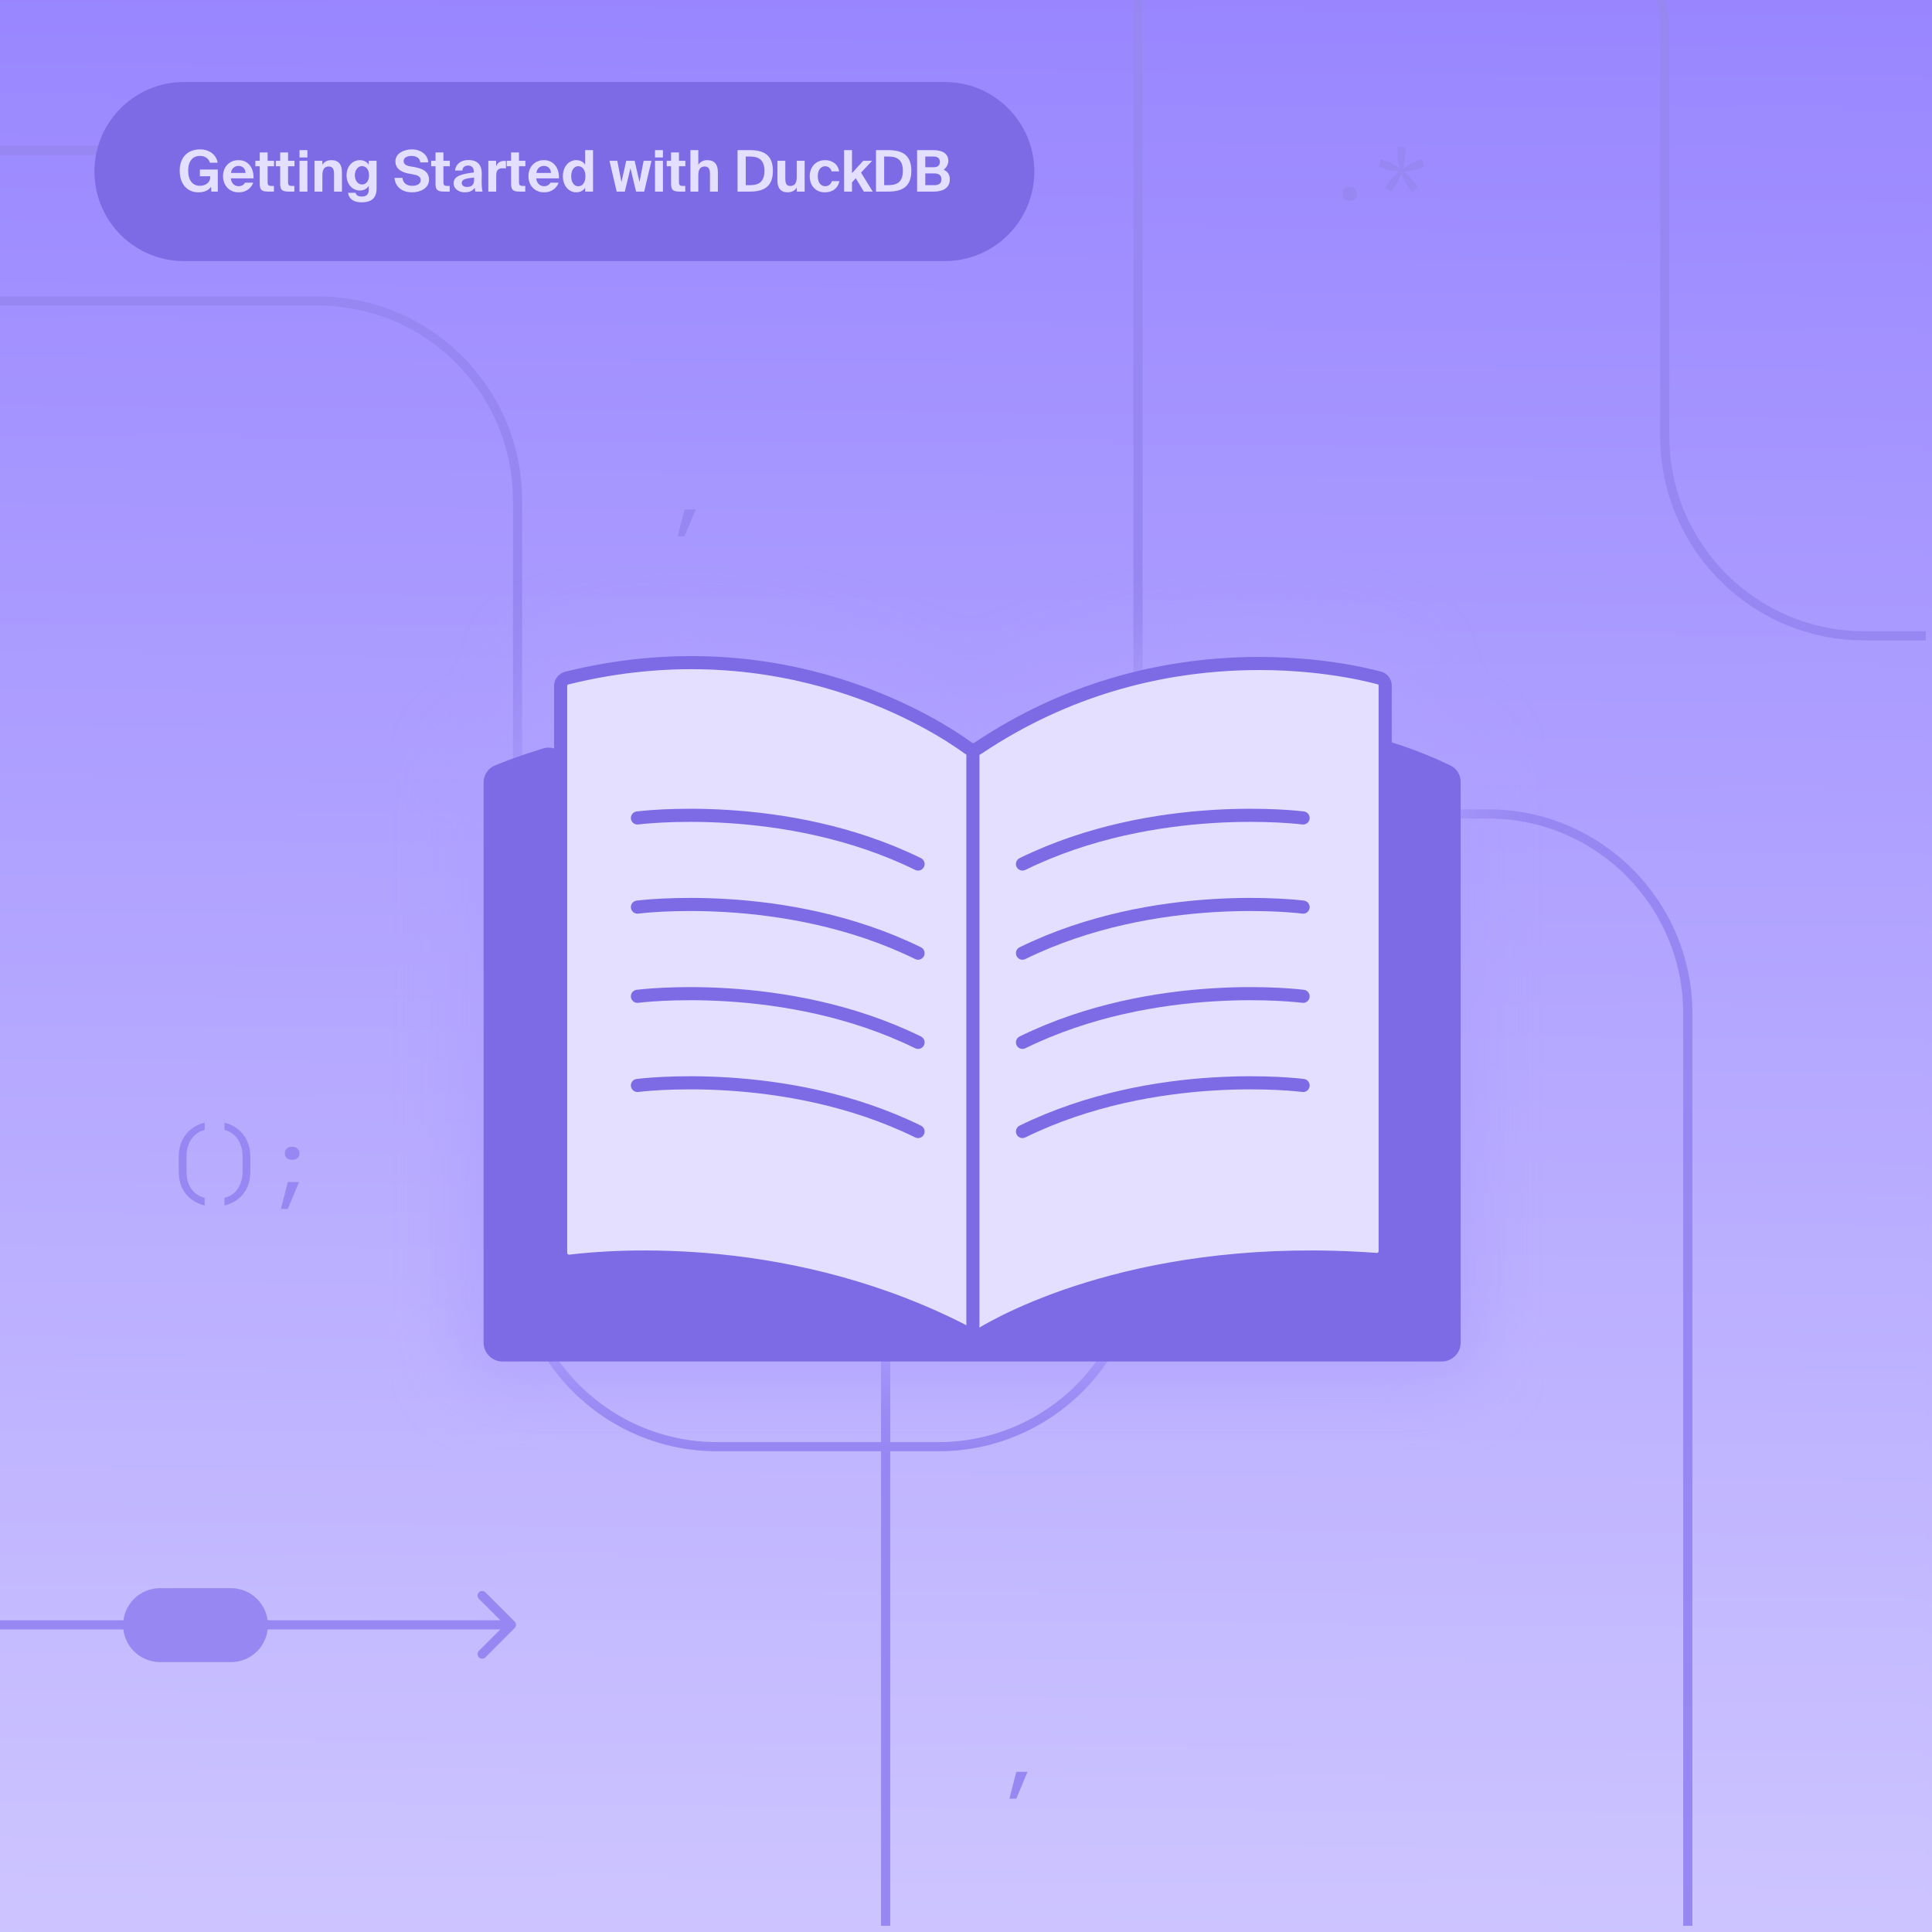
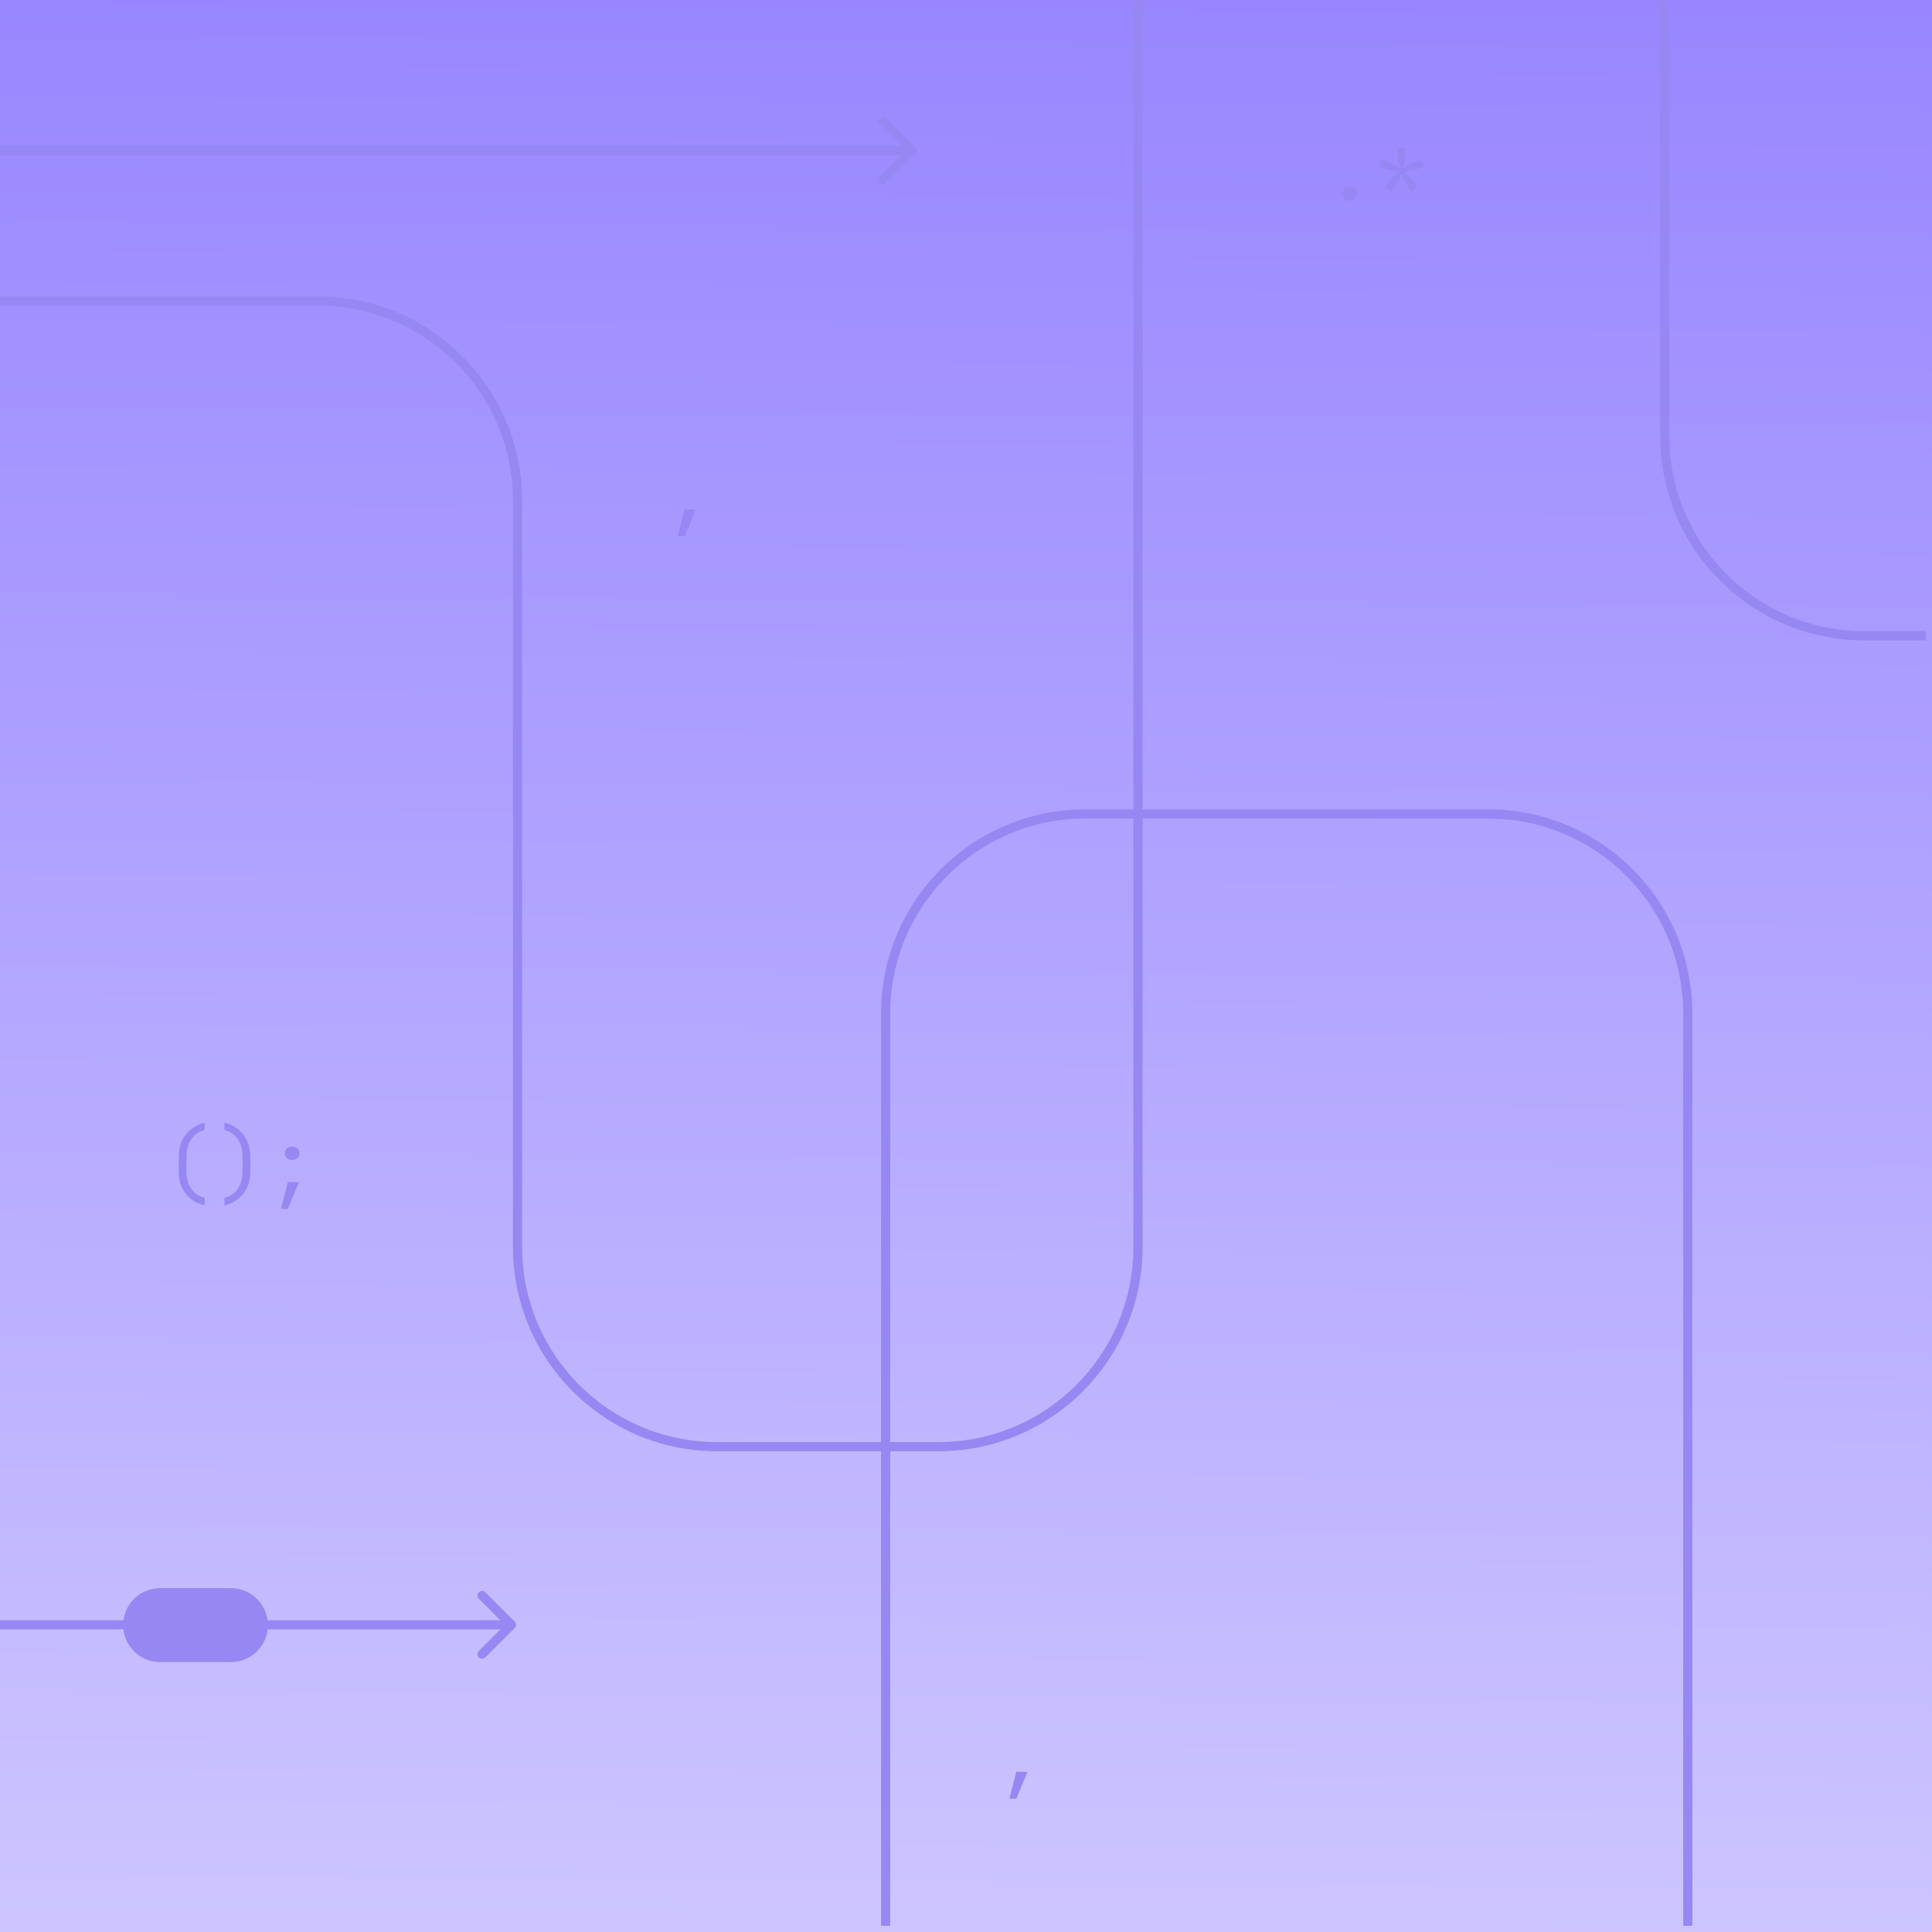
<svg xmlns="http://www.w3.org/2000/svg" width="627" height="627" viewBox="0 0 627 627" fill="none">
  <rect width="627" height="627" fill="url(#paint0_linear_10904_37672)" />
  <g clip-path="url(#clip0_10904_37672)">
    <rect width="625" height="625" fill="url(#paint1_linear_10904_37672)" />
    <path d="M1488.24 207.83C1489.06 207.83 1489.73 207.162 1489.73 206.339C1489.73 205.515 1489.06 204.847 1488.24 204.847L1488.24 206.339L1488.24 207.83ZM388.943 -54.385C388.36 -53.802 388.36 -52.858 388.943 -52.276L398.435 -42.784C399.017 -42.201 399.961 -42.201 400.544 -42.784C401.126 -43.366 401.126 -44.31 400.544 -44.893L392.107 -53.33L400.544 -61.768C401.126 -62.35 401.126 -63.294 400.544 -63.877C399.961 -64.459 399.017 -64.459 398.435 -63.877L388.943 -54.385ZM540.271 11.462L541.762 11.462L540.271 11.462ZM605.064 206.339L605.064 204.847L605.064 206.339ZM540.271 141.546L541.763 141.546L540.271 141.546ZM1488.24 206.339L1488.24 204.847L605.064 204.847L605.064 206.339L605.064 207.83L1488.24 207.83L1488.24 206.339ZM540.271 141.546L541.763 141.546L541.762 11.462L540.271 11.462L538.779 11.462L538.78 141.546L540.271 141.546ZM475.478 -53.33L475.478 -54.822L389.997 -54.822L389.997 -53.33L389.997 -51.839L475.478 -51.839L475.478 -53.33ZM540.271 11.462L541.762 11.462C541.762 -25.145 512.086 -54.822 475.478 -54.822L475.478 -53.33L475.478 -51.839C510.438 -51.839 538.779 -23.498 538.779 11.462L540.271 11.462ZM605.064 206.339L605.064 204.847C570.104 204.847 541.763 176.506 541.763 141.546L540.271 141.546L538.78 141.546C538.78 178.154 568.456 207.83 605.064 207.83L605.064 206.339Z" fill="#9787F2" />
    <path d="M-103.668 97.688L103.17 97.688C138.954 97.688 167.962 126.696 167.962 162.48L167.962 404.705C167.962 440.489 196.97 469.498 232.754 469.498L304.526 469.498C340.31 469.498 369.318 440.489 369.318 404.705L369.318 -13.201C369.318 -48.985 398.327 -77.994 434.111 -77.994L714.712 -77.994C750.496 -77.994 779.504 -107.003 779.504 -142.787L779.504 -321.969" stroke="#9787F2" stroke-width="2.983" />
    <path d="M1217.11 -497.408L1217.11 -282.595C1217.11 -246.811 1188.1 -217.802 1152.31 -217.802L1141.01 -217.802C1105.23 -217.802 1076.22 -188.793 1076.22 -153.01L1076.22 113.637C1076.22 149.421 1047.21 178.43 1011.43 178.43L776.807 178.429C741.023 178.429 712.015 149.421 712.015 113.637L712.015 -128.964C712.015 -164.748 683.006 -193.757 647.222 -193.757L510.367 -193.757" stroke="#9787F2" stroke-width="2.983" />
    <path d="M547.747 727.172L547.747 328.947C547.747 293.163 518.738 264.154 482.954 264.155L352.212 264.156C316.428 264.156 287.42 293.164 287.42 328.948L287.42 726.674" stroke="#9787F2" stroke-width="2.983" stroke-linejoin="round" />
    <path d="M-8.971 525.821C-9.795 525.821 -10.463 526.489 -10.463 527.312C-10.463 528.136 -9.795 528.804 -8.971 528.804L-8.971 527.312L-8.971 525.821ZM167.024 528.368C167.606 527.786 167.606 526.841 167.024 526.259L157.532 516.767C156.949 516.184 156.005 516.184 155.422 516.767C154.84 517.349 154.84 518.294 155.422 518.876L163.86 527.314L155.422 535.751C154.84 536.333 154.84 537.278 155.422 537.86C156.005 538.443 156.949 538.443 157.532 537.86L167.024 528.368ZM-8.971 527.312L-8.971 528.804L165.969 528.805L165.969 527.314L165.969 525.822L-8.971 525.821L-8.971 527.312Z" fill="#9787F2" />
    <path d="M-37.879 47.352C-38.703 47.352 -39.37 48.02 -39.37 48.844C-39.37 49.667 -38.703 50.335 -37.879 50.335L-37.879 48.844L-37.879 47.352ZM297.107 49.898C297.69 49.316 297.69 48.371 297.107 47.789L287.615 38.297C287.033 37.715 286.088 37.715 285.506 38.297C284.923 38.88 284.923 39.824 285.506 40.406L293.943 48.844L285.506 57.281C284.923 57.864 284.923 58.808 285.506 59.39C286.088 59.973 287.033 59.973 287.615 59.39L297.107 49.898ZM-37.879 48.844L-37.879 50.335L296.053 50.335L296.053 48.844L296.053 47.352L-37.879 47.352L-37.879 48.844Z" fill="#9787F2" />
    <path d="M219.931 174.033L222.171 165.325H225.811L222.171 174.033H219.931Z" fill="#9787F2" />
    <path d="M327.586 583.722L329.826 575.014H333.466L329.826 583.722H327.586Z" fill="#9787F2" />
    <path d="M66.411 391.215C63.76 390.562 61.698 389.274 60.223 387.351C58.748 385.429 58.011 383.077 58.011 380.295V375.255C58.011 373.426 58.347 371.774 59.019 370.299C59.71 368.806 60.68 367.546 61.931 366.519C63.2 365.493 64.694 364.765 66.411 364.335V366.715C65.216 366.995 64.18 367.537 63.303 368.339C62.426 369.123 61.744 370.103 61.259 371.279C60.774 372.455 60.531 373.781 60.531 375.255V380.295C60.531 381.733 60.764 383.039 61.231 384.215C61.716 385.391 62.398 386.371 63.275 387.155C64.171 387.921 65.216 388.443 66.411 388.723V391.215ZM72.84 391.215V388.723C74.053 388.443 75.099 387.921 75.976 387.155C76.853 386.371 77.525 385.391 77.992 384.215C78.478 383.039 78.72 381.733 78.72 380.295V375.255C78.72 373.781 78.478 372.455 77.992 371.279C77.507 370.103 76.826 369.123 75.948 368.339C75.071 367.537 74.035 366.995 72.84 366.715V364.335C74.576 364.765 76.07 365.493 77.32 366.519C78.571 367.546 79.532 368.806 80.204 370.299C80.895 371.774 81.24 373.426 81.24 375.255V380.295C81.24 383.077 80.503 385.429 79.028 387.351C77.553 389.274 75.491 390.562 72.84 391.215ZM91.169 392.335L93.409 383.627H97.049L93.409 392.335H91.169ZM94.529 376.375C93.913 376.375 93.409 376.179 93.017 375.787C92.625 375.395 92.429 374.891 92.429 374.275C92.429 373.678 92.625 373.183 93.017 372.791C93.428 372.381 93.932 372.175 94.529 372.175H95.089C95.686 372.175 96.181 372.381 96.573 372.791C96.984 373.183 97.189 373.678 97.189 374.275C97.189 374.891 96.993 375.395 96.601 375.787C96.209 376.179 95.705 376.375 95.089 376.375H94.529Z" fill="#9787F2" />
    <path d="M438.025 65.169C437.316 65.169 436.746 64.963 436.317 64.553C435.906 64.142 435.701 63.591 435.701 62.901C435.701 62.173 435.906 61.594 436.317 61.165C436.746 60.735 437.316 60.521 438.025 60.521C438.734 60.521 439.294 60.735 439.705 61.165C440.134 61.594 440.349 62.173 440.349 62.901C440.349 63.591 440.134 64.142 439.705 64.553C439.294 64.963 438.734 65.169 438.025 65.169ZM451.482 62.257L449.466 60.857L450.978 58.673C451.221 58.318 451.51 57.973 451.846 57.637C452.182 57.282 452.518 56.955 452.854 56.657C453.209 56.339 453.517 56.069 453.778 55.845L453.694 55.649C453.339 55.611 452.938 55.574 452.49 55.537C452.042 55.481 451.585 55.406 451.118 55.313C450.67 55.201 450.25 55.079 449.858 54.949L447.394 54.053L448.234 51.729L450.698 52.625C451.09 52.755 451.491 52.942 451.902 53.185C452.331 53.409 452.742 53.651 453.134 53.913C453.526 54.155 453.862 54.389 454.142 54.613L454.282 54.501C454.189 54.146 454.086 53.745 453.974 53.297C453.862 52.83 453.769 52.354 453.694 51.869C453.619 51.365 453.582 50.898 453.582 50.469V47.809H456.046V50.469C456.046 50.898 456.009 51.365 455.934 51.869C455.859 52.354 455.766 52.83 455.654 53.297C455.542 53.745 455.43 54.146 455.318 54.501L455.458 54.613C455.757 54.389 456.093 54.155 456.466 53.913C456.858 53.651 457.259 53.409 457.67 53.185C458.099 52.942 458.51 52.755 458.902 52.625L461.394 51.729L462.234 54.053L459.742 54.949C459.369 55.079 458.949 55.201 458.482 55.313C458.034 55.406 457.586 55.481 457.138 55.537C456.69 55.574 456.289 55.611 455.934 55.649L455.822 55.873C456.102 56.097 456.41 56.367 456.746 56.685C457.101 56.983 457.437 57.31 457.754 57.665C458.09 58.001 458.37 58.337 458.594 58.673L460.134 60.857L458.118 62.257L456.578 60.073C456.354 59.737 456.13 59.354 455.906 58.925C455.701 58.495 455.505 58.066 455.318 57.637C455.15 57.207 455.01 56.825 454.898 56.489H454.702C454.59 56.825 454.441 57.207 454.254 57.637C454.086 58.066 453.89 58.495 453.666 58.925C453.461 59.354 453.237 59.737 452.994 60.073L451.482 62.257Z" fill="#9787F2" />
    <rect x="40.913" y="538.451" width="22.082" height="45.082" rx="11.041" transform="rotate(-90 40.9125 538.451)" fill="#9787F2" stroke="#9787F2" stroke-width="1.918" />
  </g>
-   <g opacity="0.7" filter="url(#filter0_f_10904_37672)">
-     <path d="M182.799 218.463C253.907 200.866 304.577 234.429 314.076 241.377C314.293 241.535 314.608 241.548 314.852 241.386C374.019 201.713 434.795 215.386 446.169 218.453C448.265 219.019 449.589 220.915 449.589 222.974V241.269C458.543 244.084 465.296 247.155 468.557 248.754C470.627 249.769 471.84 251.866 471.84 254.087V435.04C471.84 438.411 469.108 441.145 465.736 441.146H162.522C159.151 441.145 156.418 438.411 156.418 435.04V254.235C156.418 251.893 157.771 249.703 160.015 248.766C162.796 247.604 168.005 245.583 175.626 243.244C176.85 242.869 178.071 242.899 179.171 243.243V223.088C179.171 220.895 180.684 218.986 182.799 218.463Z" fill="#AEA0FF" />
-     <path d="M182.799 218.463L180.888 210.742L180.888 210.742L182.799 218.463ZM314.076 241.377L309.381 247.796L309.381 247.797L314.076 241.377ZM314.852 241.386L319.272 247.998L319.281 247.992L314.852 241.386ZM446.169 218.453L448.24 210.774L448.24 210.774L446.169 218.453ZM449.589 222.974H457.542V222.973L449.589 222.974ZM449.589 241.269H441.635V247.105L447.203 248.856L449.589 241.269ZM468.557 248.754L472.059 241.613L472.059 241.613L468.557 248.754ZM471.84 254.087H479.793V254.086L471.84 254.087ZM465.736 441.146V449.099H465.737L465.736 441.146ZM162.522 441.146L162.522 449.099H162.522V441.146ZM156.418 254.235L148.464 254.235V254.235H156.418ZM160.015 248.766L156.949 241.427L156.948 241.427L160.015 248.766ZM175.626 243.244L173.294 235.64L173.293 235.641L175.626 243.244ZM179.171 243.243L176.796 250.834L187.124 254.066V243.243H179.171ZM182.799 218.463L184.709 226.183C252.461 209.417 300.663 241.42 309.381 247.796L314.076 241.377L318.772 234.957C308.491 227.437 255.353 192.315 180.888 210.742L182.799 218.463ZM314.076 241.377L309.381 247.797C312.306 249.936 316.263 250.009 319.272 247.998L314.852 241.386L310.431 234.774C312.953 233.088 316.28 233.135 318.771 234.957L314.076 241.377ZM314.852 241.386L319.281 247.992C375.565 210.252 433.483 223.27 444.098 226.132L446.169 218.453L448.24 210.774C436.106 207.502 372.472 193.174 310.422 234.78L314.852 241.386ZM446.169 218.453L444.098 226.132C442.504 225.702 441.635 224.279 441.635 222.974L449.589 222.974L457.542 222.973C457.542 217.552 454.026 212.335 448.24 210.774L446.169 218.453ZM449.589 222.974H441.635V241.269H449.589H457.542V222.974H449.589ZM449.589 241.269L447.203 248.856C455.687 251.523 462.062 254.427 465.055 255.895L468.557 248.754L472.059 241.613C468.531 239.883 461.398 236.644 451.975 233.681L449.589 241.269ZM468.557 248.754L465.055 255.895C464.253 255.502 463.886 254.733 463.886 254.087L471.84 254.087L479.793 254.086C479.793 248.999 477.001 244.037 472.059 241.613L468.557 248.754ZM471.84 254.087H463.886V435.04H471.84H479.793V254.087H471.84ZM471.84 435.04H463.886C463.886 434.022 464.712 433.192 465.736 433.192L465.736 441.146L465.737 449.099C473.503 449.099 479.793 442.801 479.793 435.04H471.84ZM465.736 441.146V433.192H162.522V441.146V449.099H465.736V441.146ZM162.522 441.146L162.523 433.192C163.545 433.192 164.371 434.02 164.371 435.04H156.418H148.464C148.464 442.802 154.757 449.099 162.522 449.099L162.522 441.146ZM156.418 435.04H164.371V254.235H156.418H148.464V435.04H156.418ZM156.418 254.235L164.371 254.236C164.371 254.923 163.958 255.738 163.081 256.104L160.015 248.766L156.948 241.427C151.584 243.669 148.465 248.863 148.464 254.235L156.418 254.235ZM160.015 248.766L163.08 256.105C165.631 255.039 170.595 253.107 177.959 250.848L175.626 243.244L173.293 235.641C165.415 238.058 159.962 240.168 156.949 241.427L160.015 248.766ZM175.626 243.244L177.958 250.848C177.613 250.954 177.192 250.958 176.796 250.834L179.171 243.243L181.546 235.653C178.95 234.84 176.088 234.783 173.294 235.64L175.626 243.244ZM179.171 243.243H187.124V223.088H179.171H171.217V243.243H179.171ZM179.171 223.088H187.124C187.124 224.587 186.111 225.837 184.709 226.183L182.799 218.463L180.888 210.742C175.258 212.136 171.217 217.203 171.217 223.088H179.171Z" fill="#AEA0FF" />
-   </g>
-   <path d="M469.815 250.359C471.119 250.998 471.907 252.33 471.907 253.782V435.741C471.907 437.937 470.127 439.717 467.93 439.717H163.047C160.85 439.717 159.07 437.937 159.07 435.741V253.93C159.07 252.4 159.948 251.013 161.36 250.423C164.095 249.28 169.277 247.267 176.895 244.93C179.418 244.156 181.946 246.063 181.946 248.702V405.01C181.946 407.471 184.158 409.375 186.604 409.103C202.862 407.296 259.112 403.807 314.515 432.931C315.83 433.623 317.419 433.567 318.696 432.807C328.404 427.021 372.578 403.646 445.198 408.63C447.519 408.789 449.536 406.965 449.536 404.638V243.515C449.536 243.008 450.005 242.612 450.486 242.773C459.645 245.612 466.547 248.756 469.815 250.359Z" fill="#7C6BE4" stroke="#7C6BE4" stroke-width="4.255" stroke-miterlimit="10" />
-   <path d="M183.955 220.057C182.783 220.347 181.945 221.41 181.945 222.617V406.58C181.945 408.221 183.42 409.487 185.049 409.287C198.99 407.574 257.662 402.752 315.23 433.311C316.105 433.775 317.163 433.74 318.008 433.223C326.178 428.225 371.252 403.2 446.637 408.734C448.183 408.847 449.536 407.631 449.536 406.08V222.504C449.536 221.35 448.803 220.337 447.689 220.037C436.482 217.014 376.126 203.422 317.397 242.807C316.421 243.461 315.129 243.443 314.18 242.748C304.861 235.93 254.569 202.577 183.955 220.057Z" fill="#E4DFFF" stroke="#7C6BE4" stroke-width="4.255" stroke-miterlimit="10" />
-   <path d="M315.741 243.934V434.079" stroke="#7C6BE4" stroke-width="4.255" stroke-miterlimit="10" />
-   <path d="M206.87 265.456C206.87 265.456 254.714 259.206 297.942 280.404L206.87 265.456Z" fill="#E4DFFF" />
-   <path d="M206.87 265.456C206.87 265.456 254.714 259.206 297.942 280.404" stroke="#7C6BE4" stroke-width="4.255" stroke-miterlimit="10" stroke-linecap="round" />
-   <path d="M206.87 294.387C206.87 294.387 254.714 288.138 297.942 309.336L206.87 294.387Z" fill="#E4DFFF" />
-   <path d="M206.87 294.387C206.87 294.387 254.714 288.138 297.942 309.336" stroke="#7C6BE4" stroke-width="4.255" stroke-miterlimit="10" stroke-linecap="round" />
-   <path d="M206.87 323.336C206.87 323.336 254.714 317.087 297.942 338.285L206.87 323.336Z" fill="#E4DFFF" />
-   <path d="M206.87 323.336C206.87 323.336 254.714 317.087 297.942 338.285" stroke="#7C6BE4" stroke-width="4.255" stroke-miterlimit="10" stroke-linecap="round" />
-   <path d="M206.87 352.268C206.87 352.268 254.714 346.018 297.942 367.217L206.87 352.268Z" fill="#E4DFFF" />
-   <path d="M206.87 352.268C206.87 352.268 254.714 346.018 297.942 367.217" stroke="#7C6BE4" stroke-width="4.255" stroke-miterlimit="10" stroke-linecap="round" />
-   <path d="M422.904 265.456C422.904 265.456 375.059 259.206 331.832 280.404L422.904 265.456Z" fill="#E4DFFF" />
-   <path d="M422.904 265.456C422.904 265.456 375.059 259.206 331.832 280.404" stroke="#7C6BE4" stroke-width="4.255" stroke-miterlimit="10" stroke-linecap="round" />
-   <path d="M422.904 294.387C422.904 294.387 375.059 288.138 331.832 309.336L422.904 294.387Z" fill="#E4DFFF" />
-   <path d="M422.904 294.387C422.904 294.387 375.059 288.138 331.832 309.336" stroke="#7C6BE4" stroke-width="4.255" stroke-miterlimit="10" stroke-linecap="round" />
-   <path d="M422.904 323.336C422.904 323.336 375.059 317.087 331.832 338.285L422.904 323.336Z" fill="#E4DFFF" />
-   <path d="M422.904 323.336C422.904 323.336 375.059 317.087 331.832 338.285" stroke="#7C6BE4" stroke-width="4.255" stroke-miterlimit="10" stroke-linecap="round" />
-   <path d="M422.904 352.268C422.904 352.268 375.059 346.018 331.832 367.217L422.904 352.268Z" fill="#E4DFFF" />
-   <path d="M422.904 352.268C422.904 352.268 375.059 346.018 331.832 367.217" stroke="#7C6BE4" stroke-width="4.255" stroke-miterlimit="10" stroke-linecap="round" />
-   <rect x="30.651" y="26.617" width="305.023" height="58.116" rx="29.058" fill="#7C6BE4" />
-   <path d="M64.909 48.48C68.082 48.48 70.198 50.317 70.643 52.804H68.12C67.693 51.319 66.394 50.596 64.89 50.596C62.645 50.596 61.067 52.173 61.067 55.383C61.067 58.594 62.571 60.301 64.872 60.301C66.301 60.301 68.231 59.578 68.231 57.425V57.202H64.872V55.031H70.68V62.176H68.584L68.509 60.598C67.748 61.712 66.375 62.417 64.464 62.417C60.678 62.417 58.321 59.689 58.321 55.383C58.321 51.208 60.789 48.48 64.909 48.48ZM82.289 57.889H74.921C75.07 59.596 76.22 60.431 77.445 60.431C78.243 60.431 79.023 60.153 79.542 59.281H82.177C81.639 60.765 80.192 62.417 77.464 62.417C74.253 62.417 72.379 60.023 72.379 57.147C72.379 54.177 74.439 51.969 77.389 51.969C80.47 51.969 82.382 54.363 82.289 57.889ZM77.371 53.843C76.406 53.843 75.162 54.437 74.958 56.126H79.691C79.635 54.437 78.447 53.843 77.371 53.843ZM84.291 52.191V49.482H86.852V52.191H88.931V53.955H86.852V59.114C86.852 60.134 87.205 60.339 88.114 60.339H88.894V62.176H87.019C84.718 62.176 84.291 61.471 84.291 59.485V53.955H82.881V52.191H84.291ZM90.924 52.191V49.482H93.485V52.191H95.564V53.955H93.485V59.114C93.485 60.134 93.838 60.339 94.747 60.339H95.527V62.176H93.652C91.351 62.176 90.924 61.471 90.924 59.485V53.955H89.514V52.191H90.924ZM97.205 52.191H99.766V62.176H97.205V52.191ZM97.205 48.721H99.766V51.097H97.205V48.721ZM104.623 52.191V53.509C105.198 52.488 106.274 51.969 107.518 51.969C109.912 51.969 110.97 53.416 110.97 55.885V62.176H108.409V56.441C108.409 55.161 108.13 54.029 106.683 54.029C104.994 54.029 104.623 55.402 104.623 56.98V62.176H102.062V52.191H104.623ZM117.459 59.875C118.888 59.875 119.761 58.668 119.761 56.887C119.761 55.124 118.888 53.917 117.459 53.917C116.142 53.917 115.158 55.235 115.158 56.905C115.158 58.557 116.142 59.875 117.459 59.875ZM119.668 52.191H122.21V61.174C122.21 64.44 120.373 65.665 117.311 65.665C115.177 65.665 113.302 64.885 112.95 62.566H115.381C115.604 63.382 116.29 63.79 117.441 63.79C118.777 63.79 119.668 63.159 119.668 61.656V60.32C119.018 61.415 117.849 61.823 116.81 61.823C114.36 61.823 112.467 59.8 112.467 56.887C112.467 54.047 114.304 51.969 116.81 51.969C118.072 51.969 119.222 52.618 119.668 53.491V52.191ZM134.066 56.59L132.358 56.274C130.187 55.829 128.331 54.715 128.331 52.377C128.331 49.668 131.226 48.48 133.694 48.48C136.478 48.48 138.835 50.113 138.983 52.693H136.422C136.218 51.115 134.845 50.596 133.583 50.596C132.34 50.596 130.985 51.059 130.985 52.266C130.985 53.212 131.764 53.732 132.859 53.936L134.622 54.252C136.812 54.66 139.225 55.495 139.225 58.297C139.225 61.062 136.478 62.417 133.769 62.417C130.465 62.417 128.275 60.636 128.034 57.74H130.595C130.892 59.726 132.265 60.301 133.861 60.301C135.049 60.301 136.552 59.856 136.552 58.427C136.552 57.295 135.495 56.831 134.066 56.59ZM141.343 52.191V49.482H143.904V52.191H145.982V53.955H143.904V59.114C143.904 60.134 144.256 60.339 145.166 60.339H145.945V62.176H144.071C141.77 62.176 141.343 61.471 141.343 59.485V53.955H139.932V52.191H141.343ZM153.859 58.353V57.611C150.982 57.907 149.85 58.242 149.85 59.355C149.85 60.079 150.407 60.673 151.576 60.673C153.191 60.673 153.859 59.819 153.859 58.353ZM154.082 60.932C153.358 61.972 152.319 62.417 150.815 62.417C148.904 62.417 147.215 61.303 147.215 59.485C147.215 57.128 149.85 56.423 153.785 55.977V55.81C153.785 54.27 152.949 53.732 151.91 53.732C150.927 53.732 150.11 54.233 150.054 55.346H147.66C147.865 53.379 149.461 51.932 152.04 51.932C154.397 51.932 156.346 52.971 156.346 56.33C156.346 56.627 156.309 57.982 156.309 58.872C156.309 60.45 156.401 61.341 156.605 62.176H154.249C154.174 61.86 154.137 61.434 154.082 60.932ZM164.195 52.247V54.66C163.824 54.604 163.508 54.604 163.137 54.604C161.875 54.604 161.04 55.068 161.04 56.942V62.176H158.479V52.191H161.003V53.936C161.578 52.693 162.469 52.21 163.638 52.21C163.805 52.21 164.028 52.229 164.195 52.247ZM165.863 52.191V49.482H168.425V52.191H170.503V53.955H168.425V59.114C168.425 60.134 168.777 60.339 169.686 60.339H170.466V62.176H168.592C166.29 62.176 165.863 61.471 165.863 59.485V53.955H164.453V52.191H165.863ZM181.404 57.889H174.037C174.185 59.596 175.336 60.431 176.561 60.431C177.359 60.431 178.138 60.153 178.658 59.281H181.293C180.755 60.765 179.307 62.417 176.579 62.417C173.369 62.417 171.494 60.023 171.494 57.147C171.494 54.177 173.554 51.969 176.505 51.969C179.586 51.969 181.497 54.363 181.404 57.889ZM176.487 53.843C175.522 53.843 174.278 54.437 174.074 56.126H178.806C178.751 54.437 177.563 53.843 176.487 53.843ZM192.457 62.176H189.896V60.914C189.246 62.027 188.058 62.417 187.019 62.417C184.644 62.417 182.676 60.376 182.676 57.184C182.676 54.047 184.606 51.969 187.019 51.969C188.281 51.969 189.357 52.526 189.896 53.472V48.721H192.457V62.176ZM187.65 60.45C189.06 60.45 189.988 59.244 189.988 57.184C189.988 55.179 189.06 53.936 187.65 53.936C186.314 53.936 185.367 55.254 185.367 57.202C185.367 59.151 186.314 60.45 187.65 60.45ZM201.676 59.095L203.235 52.191H205.963L207.541 59.077L208.877 52.191H211.419L209.062 62.176H206.427L204.608 54.604L202.771 62.176H200.136L197.798 52.191H200.34L201.676 59.095ZM212.577 52.191H215.138V62.176H212.577V52.191ZM212.577 48.721H215.138V51.097H212.577V48.721ZM217.786 52.191V49.482H220.347V52.191H222.426V53.955H220.347V59.114C220.347 60.134 220.7 60.339 221.609 60.339H222.389V62.176H220.514C218.213 62.176 217.786 61.471 217.786 59.485V53.955H216.376V52.191H217.786ZM226.628 48.721V53.509C227.203 52.488 228.28 51.969 229.523 51.969C231.917 51.969 232.975 53.416 232.975 55.885V62.176H230.414V56.441C230.414 55.161 230.135 54.029 228.688 54.029C226.999 54.029 226.628 55.402 226.628 56.98V62.176H224.067V48.721H226.628ZM248.086 55.439C248.086 51.412 245.692 50.8 243.243 50.8H242.018V60.097H243.243C245.692 60.097 248.086 59.503 248.086 55.439ZM239.364 48.721H243.354C247.623 48.721 250.833 50.094 250.833 55.439C250.833 60.784 247.623 62.176 243.354 62.176H239.364V48.721ZM258.572 62.176V60.858C257.997 61.879 256.902 62.417 255.659 62.417C253.265 62.417 252.3 60.951 252.3 58.501V52.191H254.861V57.944C254.861 59.281 255.065 60.357 256.494 60.357C258.201 60.357 258.572 58.965 258.572 57.388V52.191H261.133V62.176H258.572ZM267.792 51.969C269.889 51.969 271.967 53.138 272.32 55.606H269.87C269.666 54.641 268.775 53.955 267.792 53.955C266.455 53.955 265.398 55.087 265.398 57.165C265.398 59.262 266.4 60.431 267.81 60.431C268.701 60.431 269.61 59.967 269.963 58.78H272.413C271.819 61.508 269.759 62.417 267.68 62.417C264.692 62.417 262.781 60.227 262.781 57.202C262.781 54.159 264.804 51.969 267.792 51.969ZM273.942 48.721H276.503V56.2L280.14 52.191H283.017L279.435 56.014L283.221 62.176H280.344L277.728 57.852L276.503 59.169V62.176H273.942V48.721ZM293.014 55.439C293.014 51.412 290.62 50.8 288.17 50.8H286.945V60.097H288.17C290.62 60.097 293.014 59.503 293.014 55.439ZM284.292 48.721H288.282C292.55 48.721 295.76 50.094 295.76 55.439C295.76 60.784 292.55 62.176 288.282 62.176H284.292V48.721ZM297.63 62.176V48.721H302.864C305.22 48.721 307.763 49.464 307.763 52.229C307.763 53.491 306.928 54.623 306.241 55.068C307.28 55.569 308.245 56.349 308.245 58.204C308.245 61.099 305.851 62.176 303.086 62.176H297.63ZM300.284 56.274V60.097H303.216C304.775 60.097 305.536 59.448 305.536 58.204C305.536 56.942 304.757 56.274 303.105 56.274H300.284ZM300.284 50.8V54.27H303.031C304.293 54.27 305.035 53.676 305.035 52.488C305.035 51.431 304.274 50.8 303.031 50.8H300.284Z" fill="#E4DFFF" />
  <defs>
-     <filter id="filter0_f_10904_37672" x="127.255" y="184.252" width="373.748" height="286.057" filterUnits="userSpaceOnUse" color-interpolation-filters="sRGB">
-       <feFlood flood-opacity="0" result="BackgroundImageFix" />
-       <feBlend mode="normal" in="SourceGraphic" in2="BackgroundImageFix" result="shape" />
-       <feGaussianBlur stdDeviation="10.605" result="effect1_foregroundBlur_10904_37672" />
-     </filter>
    <linearGradient id="paint0_linear_10904_37672" x1="307.753" y1="-32.263" x2="302.079" y2="763.324" gradientUnits="userSpaceOnUse">
      <stop stop-color="#9683FF" />
      <stop offset="0.939" stop-color="#D4CDFF" />
    </linearGradient>
    <linearGradient id="paint1_linear_10904_37672" x1="306.771" y1="-32.16" x2="301.115" y2="760.889" gradientUnits="userSpaceOnUse">
      <stop stop-color="#9683FF" />
      <stop offset="0.939" stop-color="#D4CDFF" />
    </linearGradient>
    <clipPath id="clip0_10904_37672">
      <rect width="625" height="625" fill="white" />
    </clipPath>
  </defs>
</svg>
